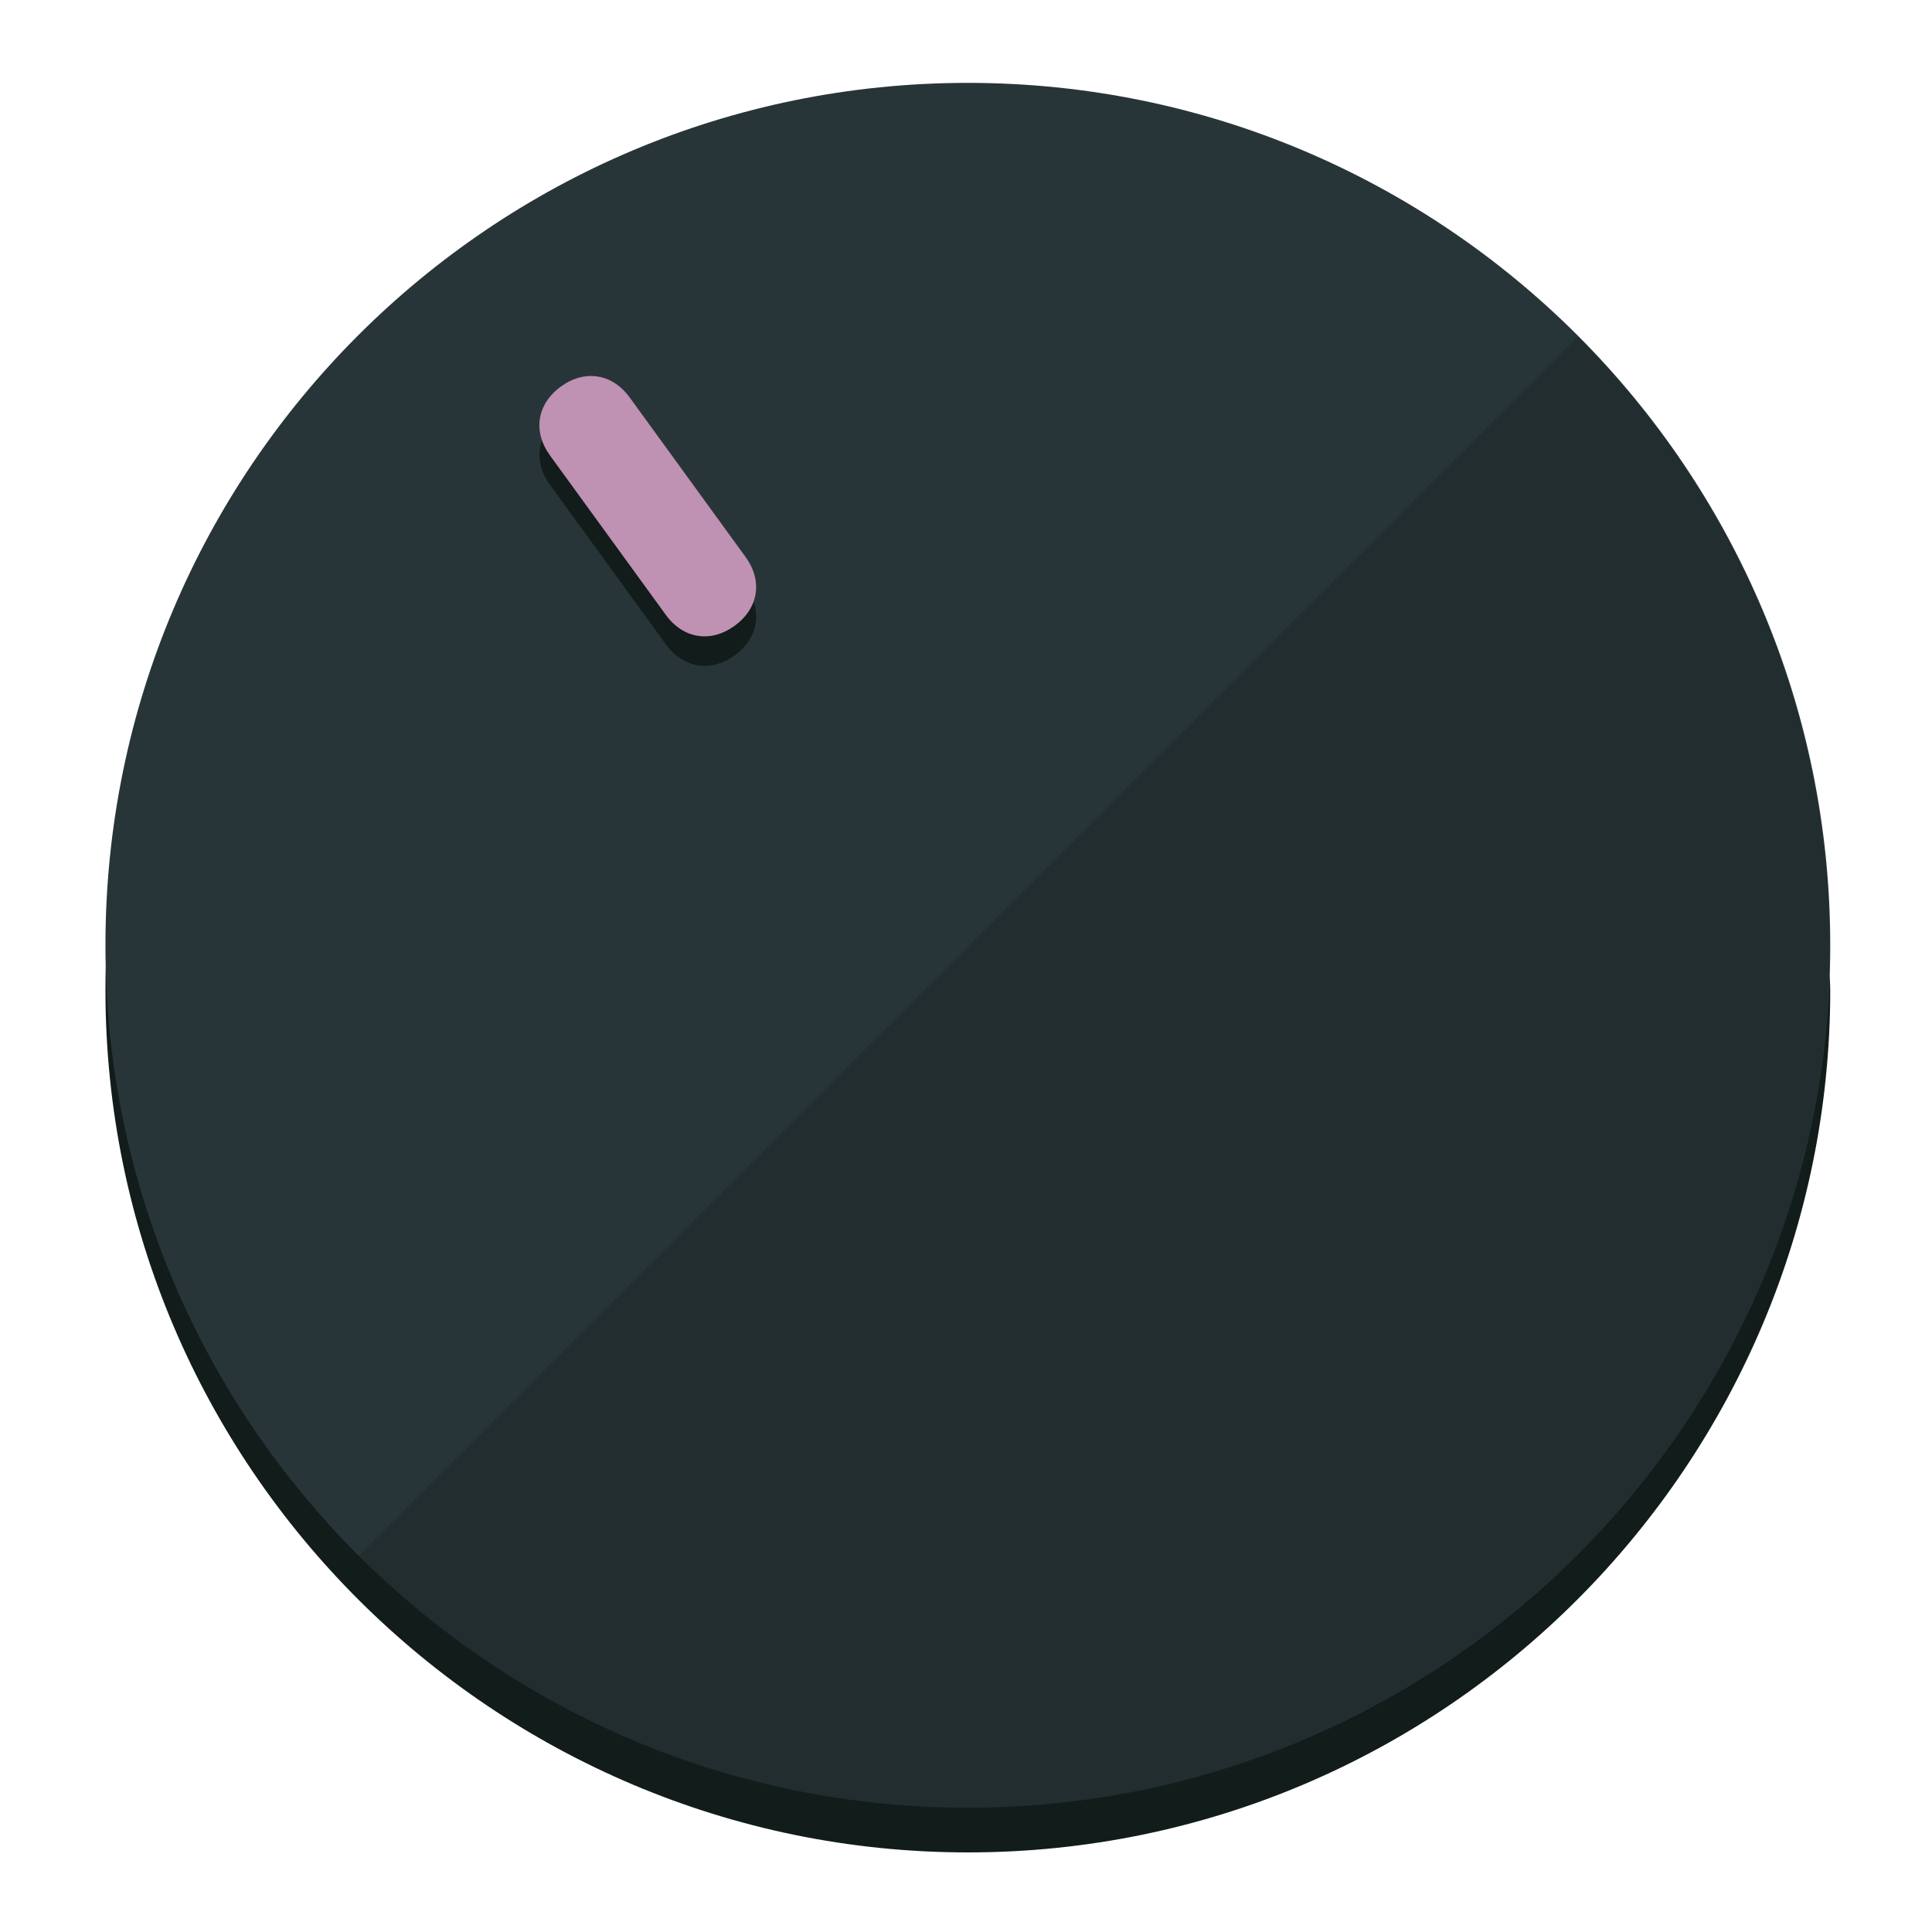
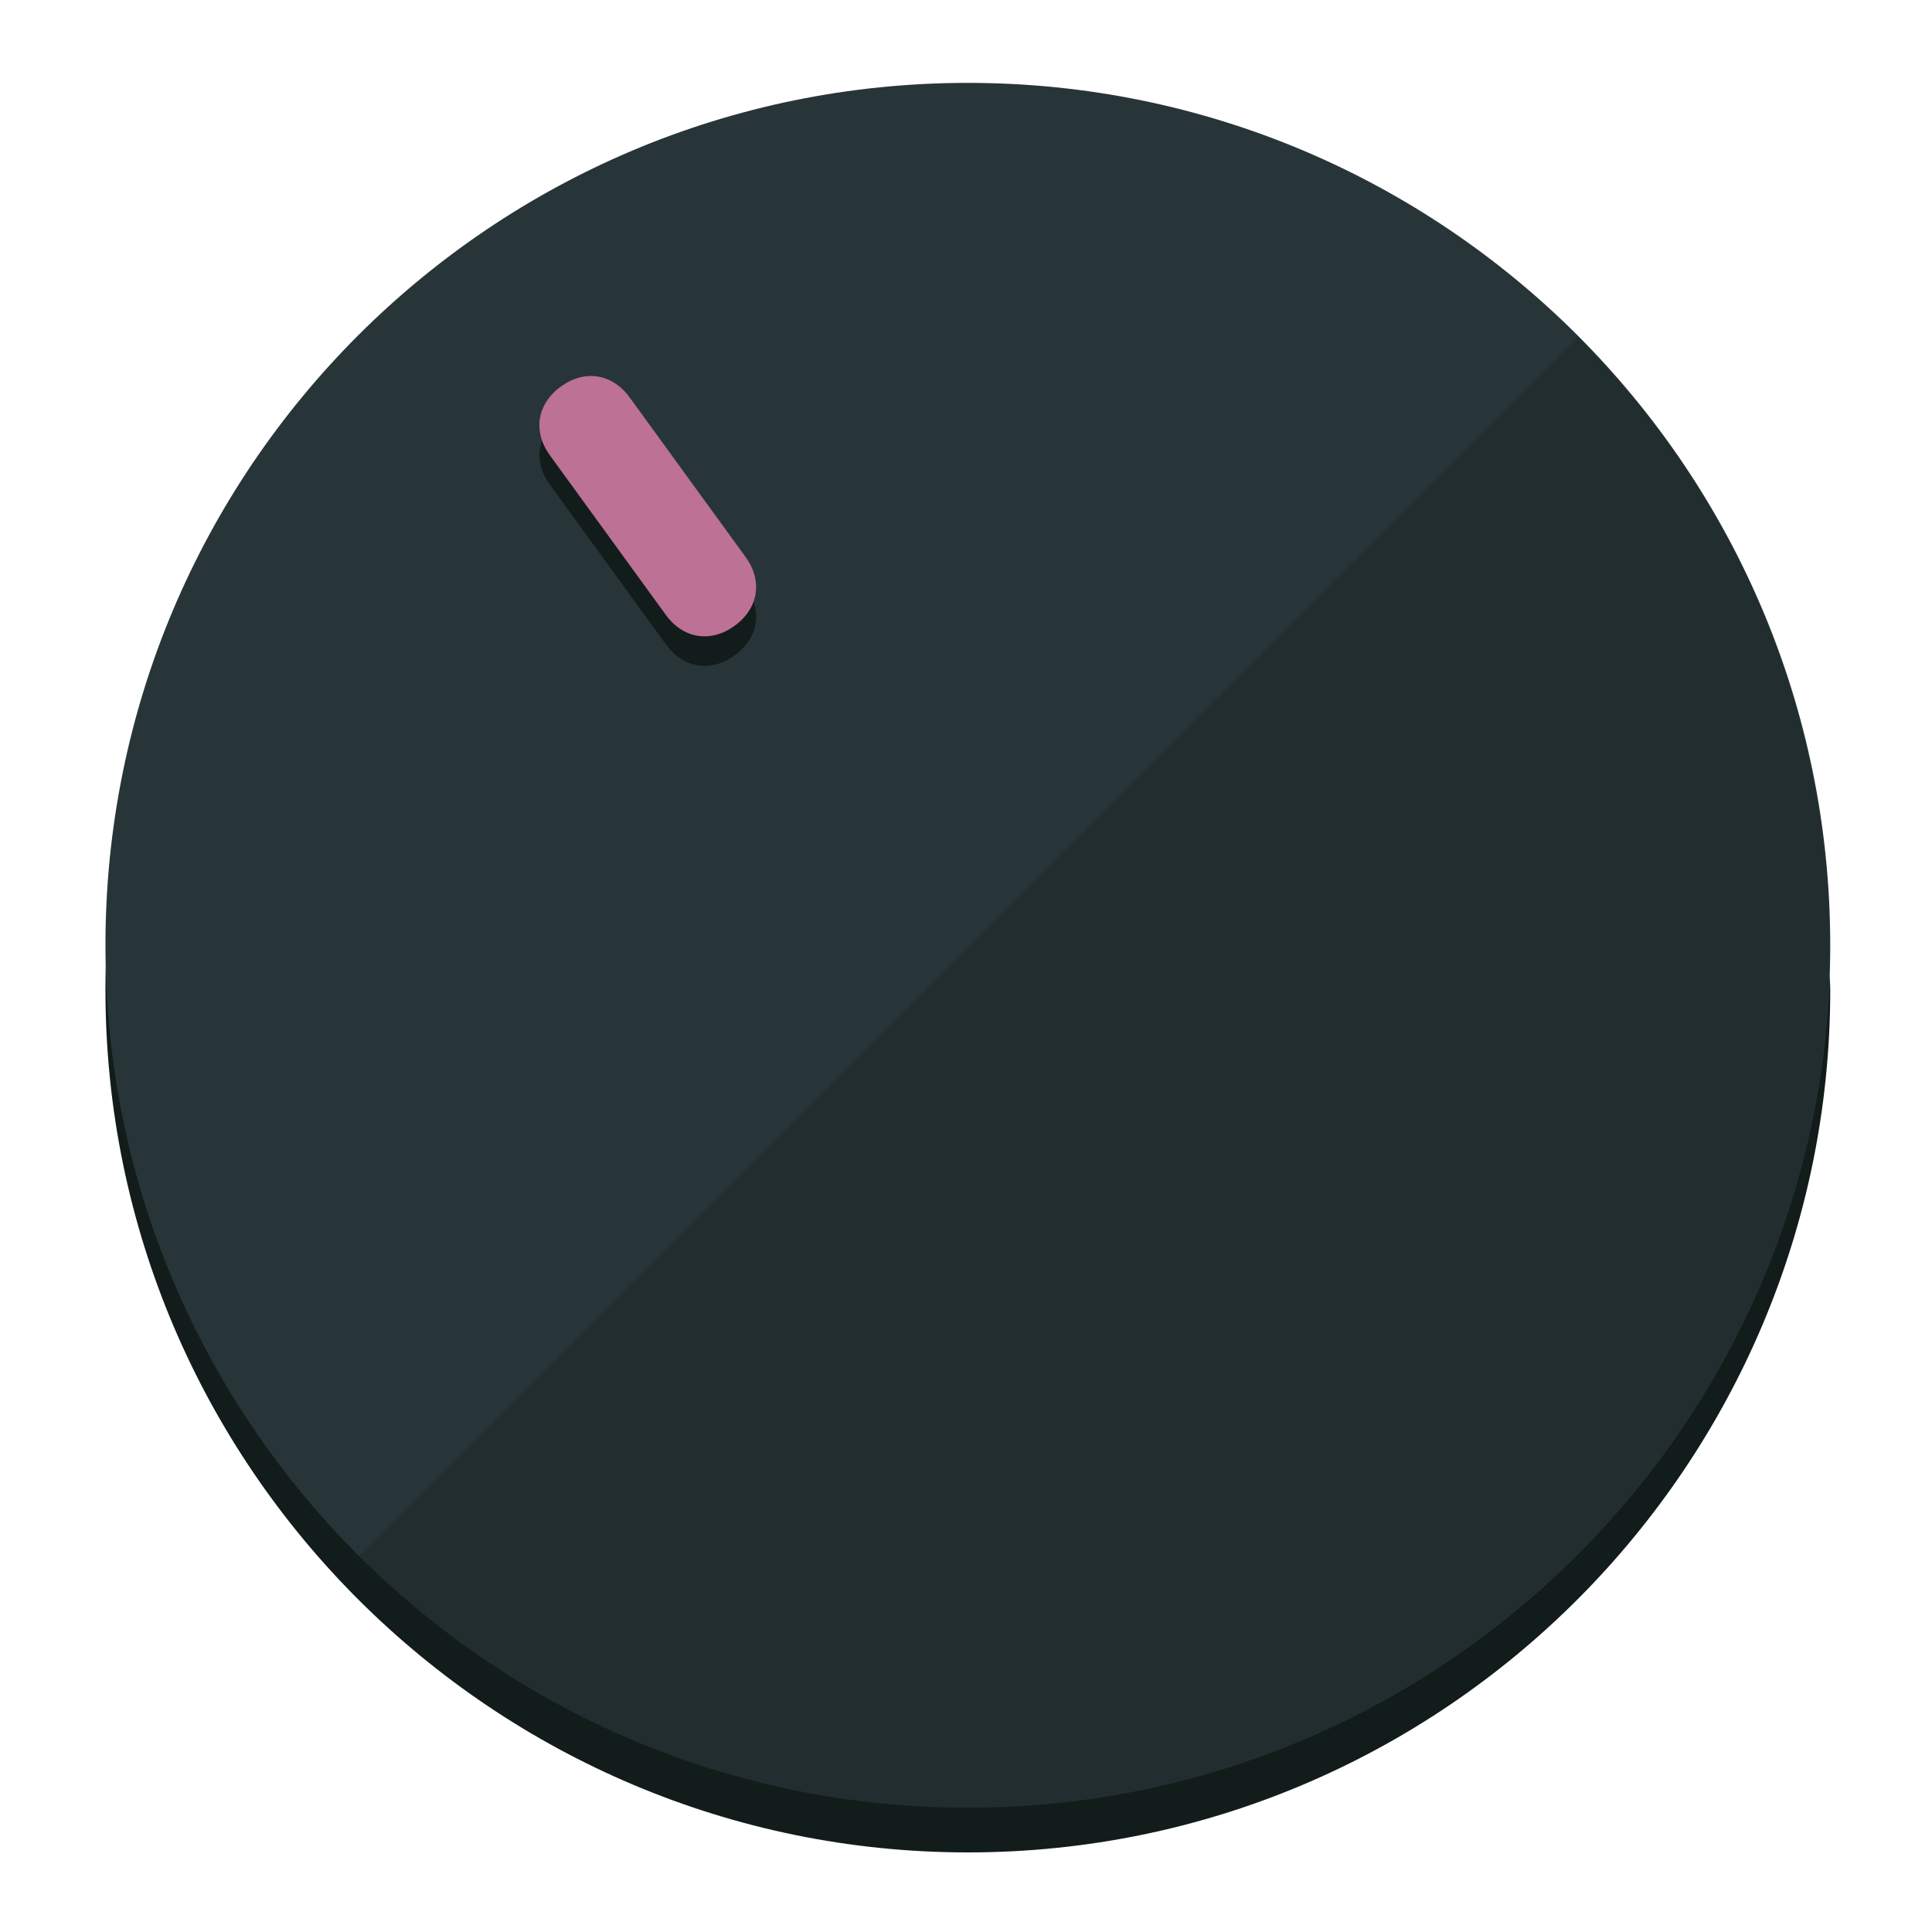
<svg xmlns="http://www.w3.org/2000/svg" height="120px" width="120px" version="1.1" id="Layer_1" viewBox="0 0 496.8 496.8" xml:space="preserve">
  <defs id="defs23" />
  <g id="g3158">
    <path style="display:inline;fill:#121c1b;fill-opacity:1;stroke-width:1.584" d="m 248.875,445.92 c 116.582,0 212.89,-91.238 220.493,-205.286 0,5.069 1.267,8.87 1.267,13.939 0,121.651 -98.842,221.76 -221.76,221.76 -121.651,0 -221.76,-98.842 -221.76,-221.76 0,-5.069 0,-8.87 1.267,-13.939 7.603,114.048 103.91,205.286 220.493,205.286 z" id="path8" />
    <circle style="display:inline;fill:#283538;fill-opacity:1;stroke-width:1.584" cx="248.875" cy="243.071" r="221.76" id="circle12" />
    <path style="display:inline;fill:#000000;fill-opacity:0.154;stroke-width:1.587" d="m 405.744,86.606 c 86.308,86.308 86.308,227.193 0,313.5 -86.308,86.308 -227.193,86.308 -313.5,0" id="path14" />
  </g>
  <g id="g3198">
    <circle style="display:none;fill:#000000;fill-opacity:0;stroke-width:1.584" cx="57.84" cy="343.108" r="221.76" id="circle12-3" transform="rotate(-36)" />
    <path style="display:inline;fill:#121c1b;fill-opacity:1;stroke-width:1.584" d="m 191.735,150.81 c 4.469,6.151 3.348,13.231 -2.803,17.7 v 0 c -6.151,4.469 -13.231,3.348 -17.7,-2.803 L 141.437,124.699 c -4.469,-6.151 -3.348,-13.231 2.803,-17.7 v 0 c 6.151,-4.469 13.231,-3.348 17.7,2.803 z" id="path3789" />
-     <path style="display:inline;fill:#BF91B3;stroke-width:1.584" d="m 191.713,143.214 c 4.469,6.151 3.348,13.231 -2.803,17.7 v 0 c -6.151,4.469 -13.231,3.348 -17.7,-2.803 L 141.416,117.103 c -4.469,-6.151 -3.348,-13.231 2.803,-17.7 v 0 c 6.151,-4.469 13.231,-3.348 17.7,2.803 z" id="path915" />
+     <path style="display:inline;fill:#BC7195;stroke-width:1.584" d="m 191.713,143.214 c 4.469,6.151 3.348,13.231 -2.803,17.7 v 0 c -6.151,4.469 -13.231,3.348 -17.7,-2.803 L 141.416,117.103 c -4.469,-6.151 -3.348,-13.231 2.803,-17.7 v 0 c 6.151,-4.469 13.231,-3.348 17.7,2.803 z" id="path915" />
  </g>
</svg>
